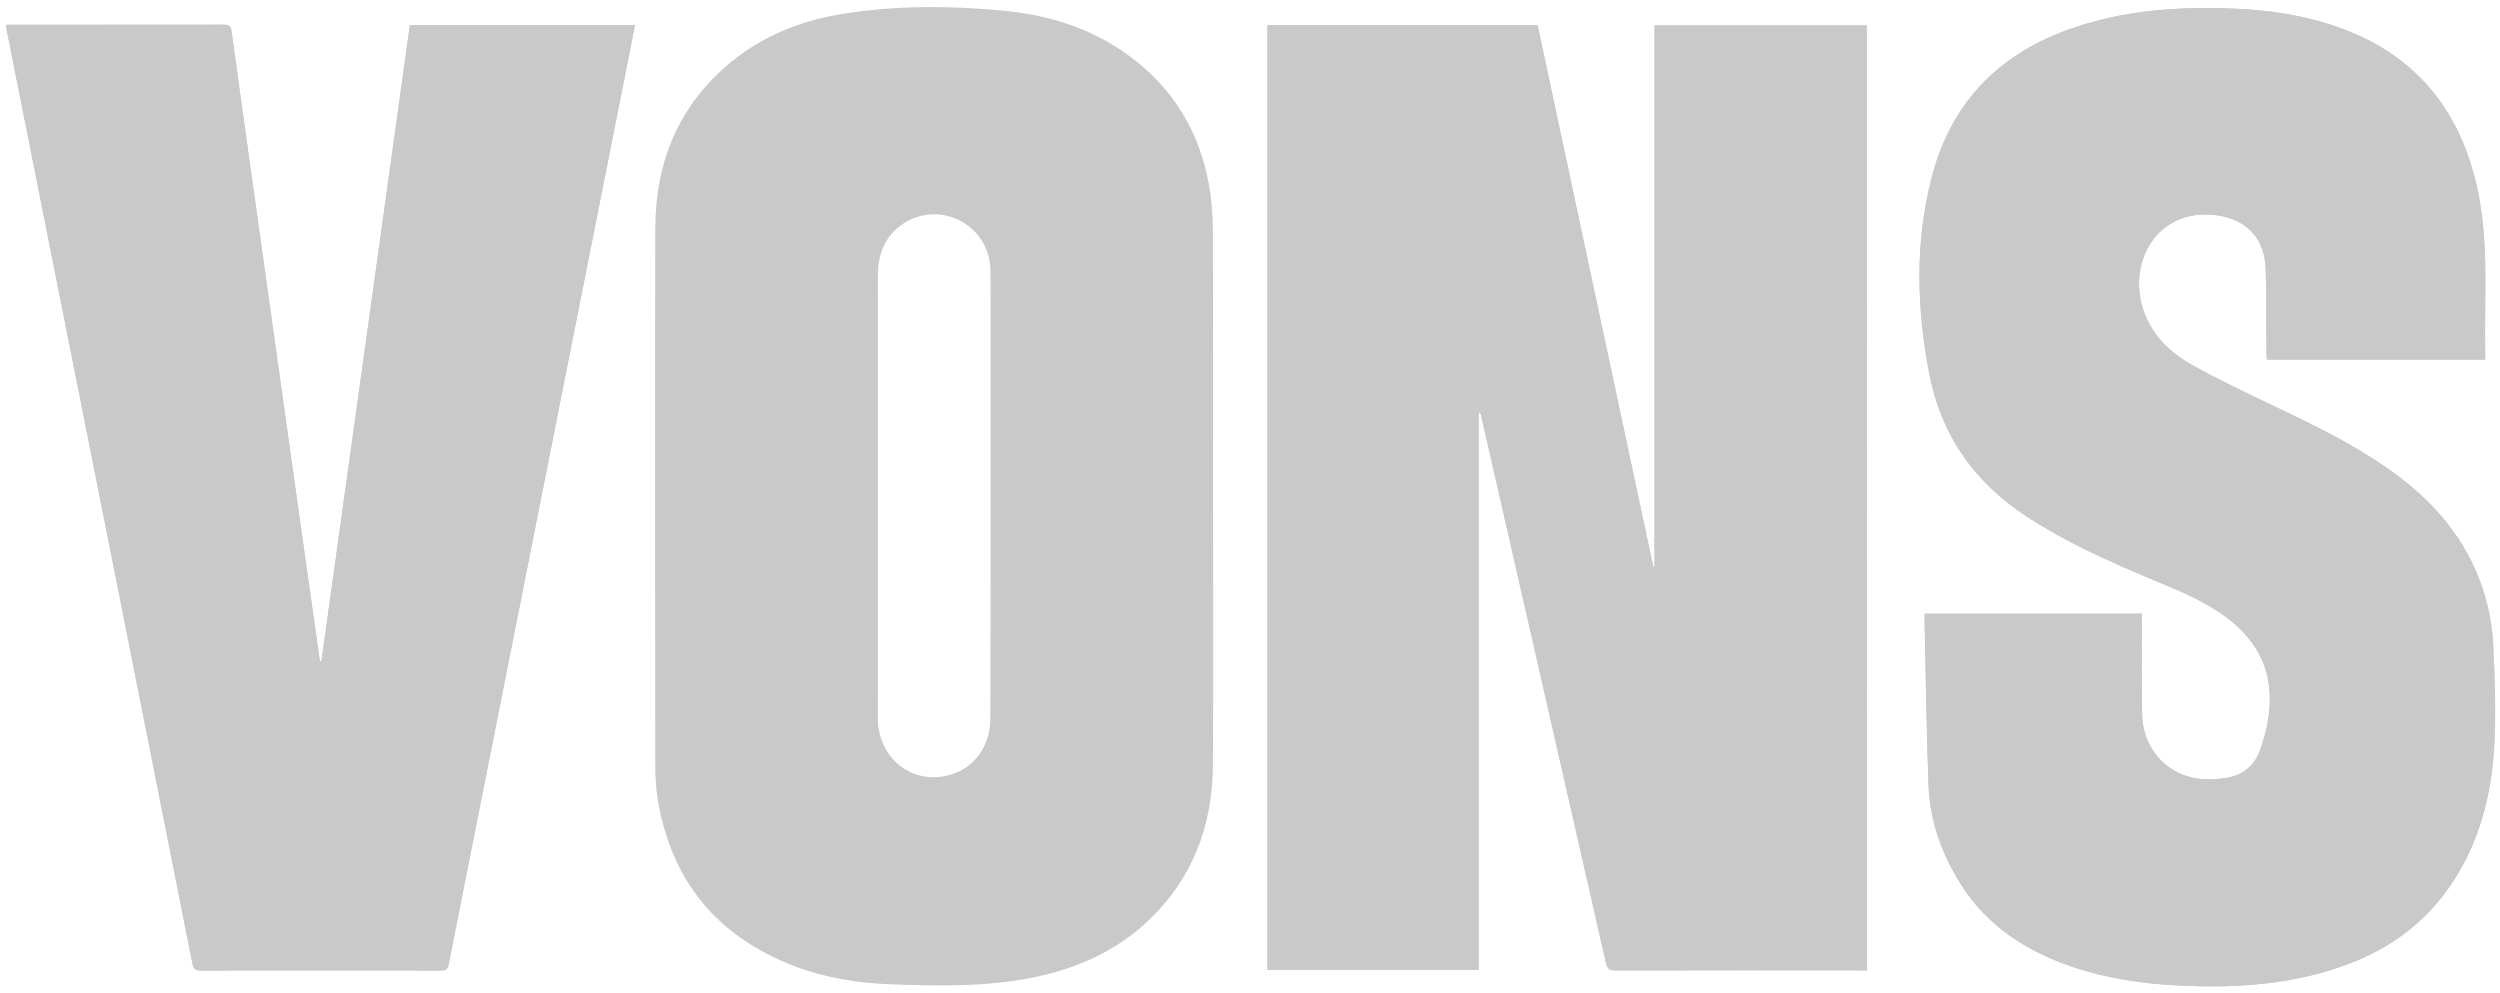
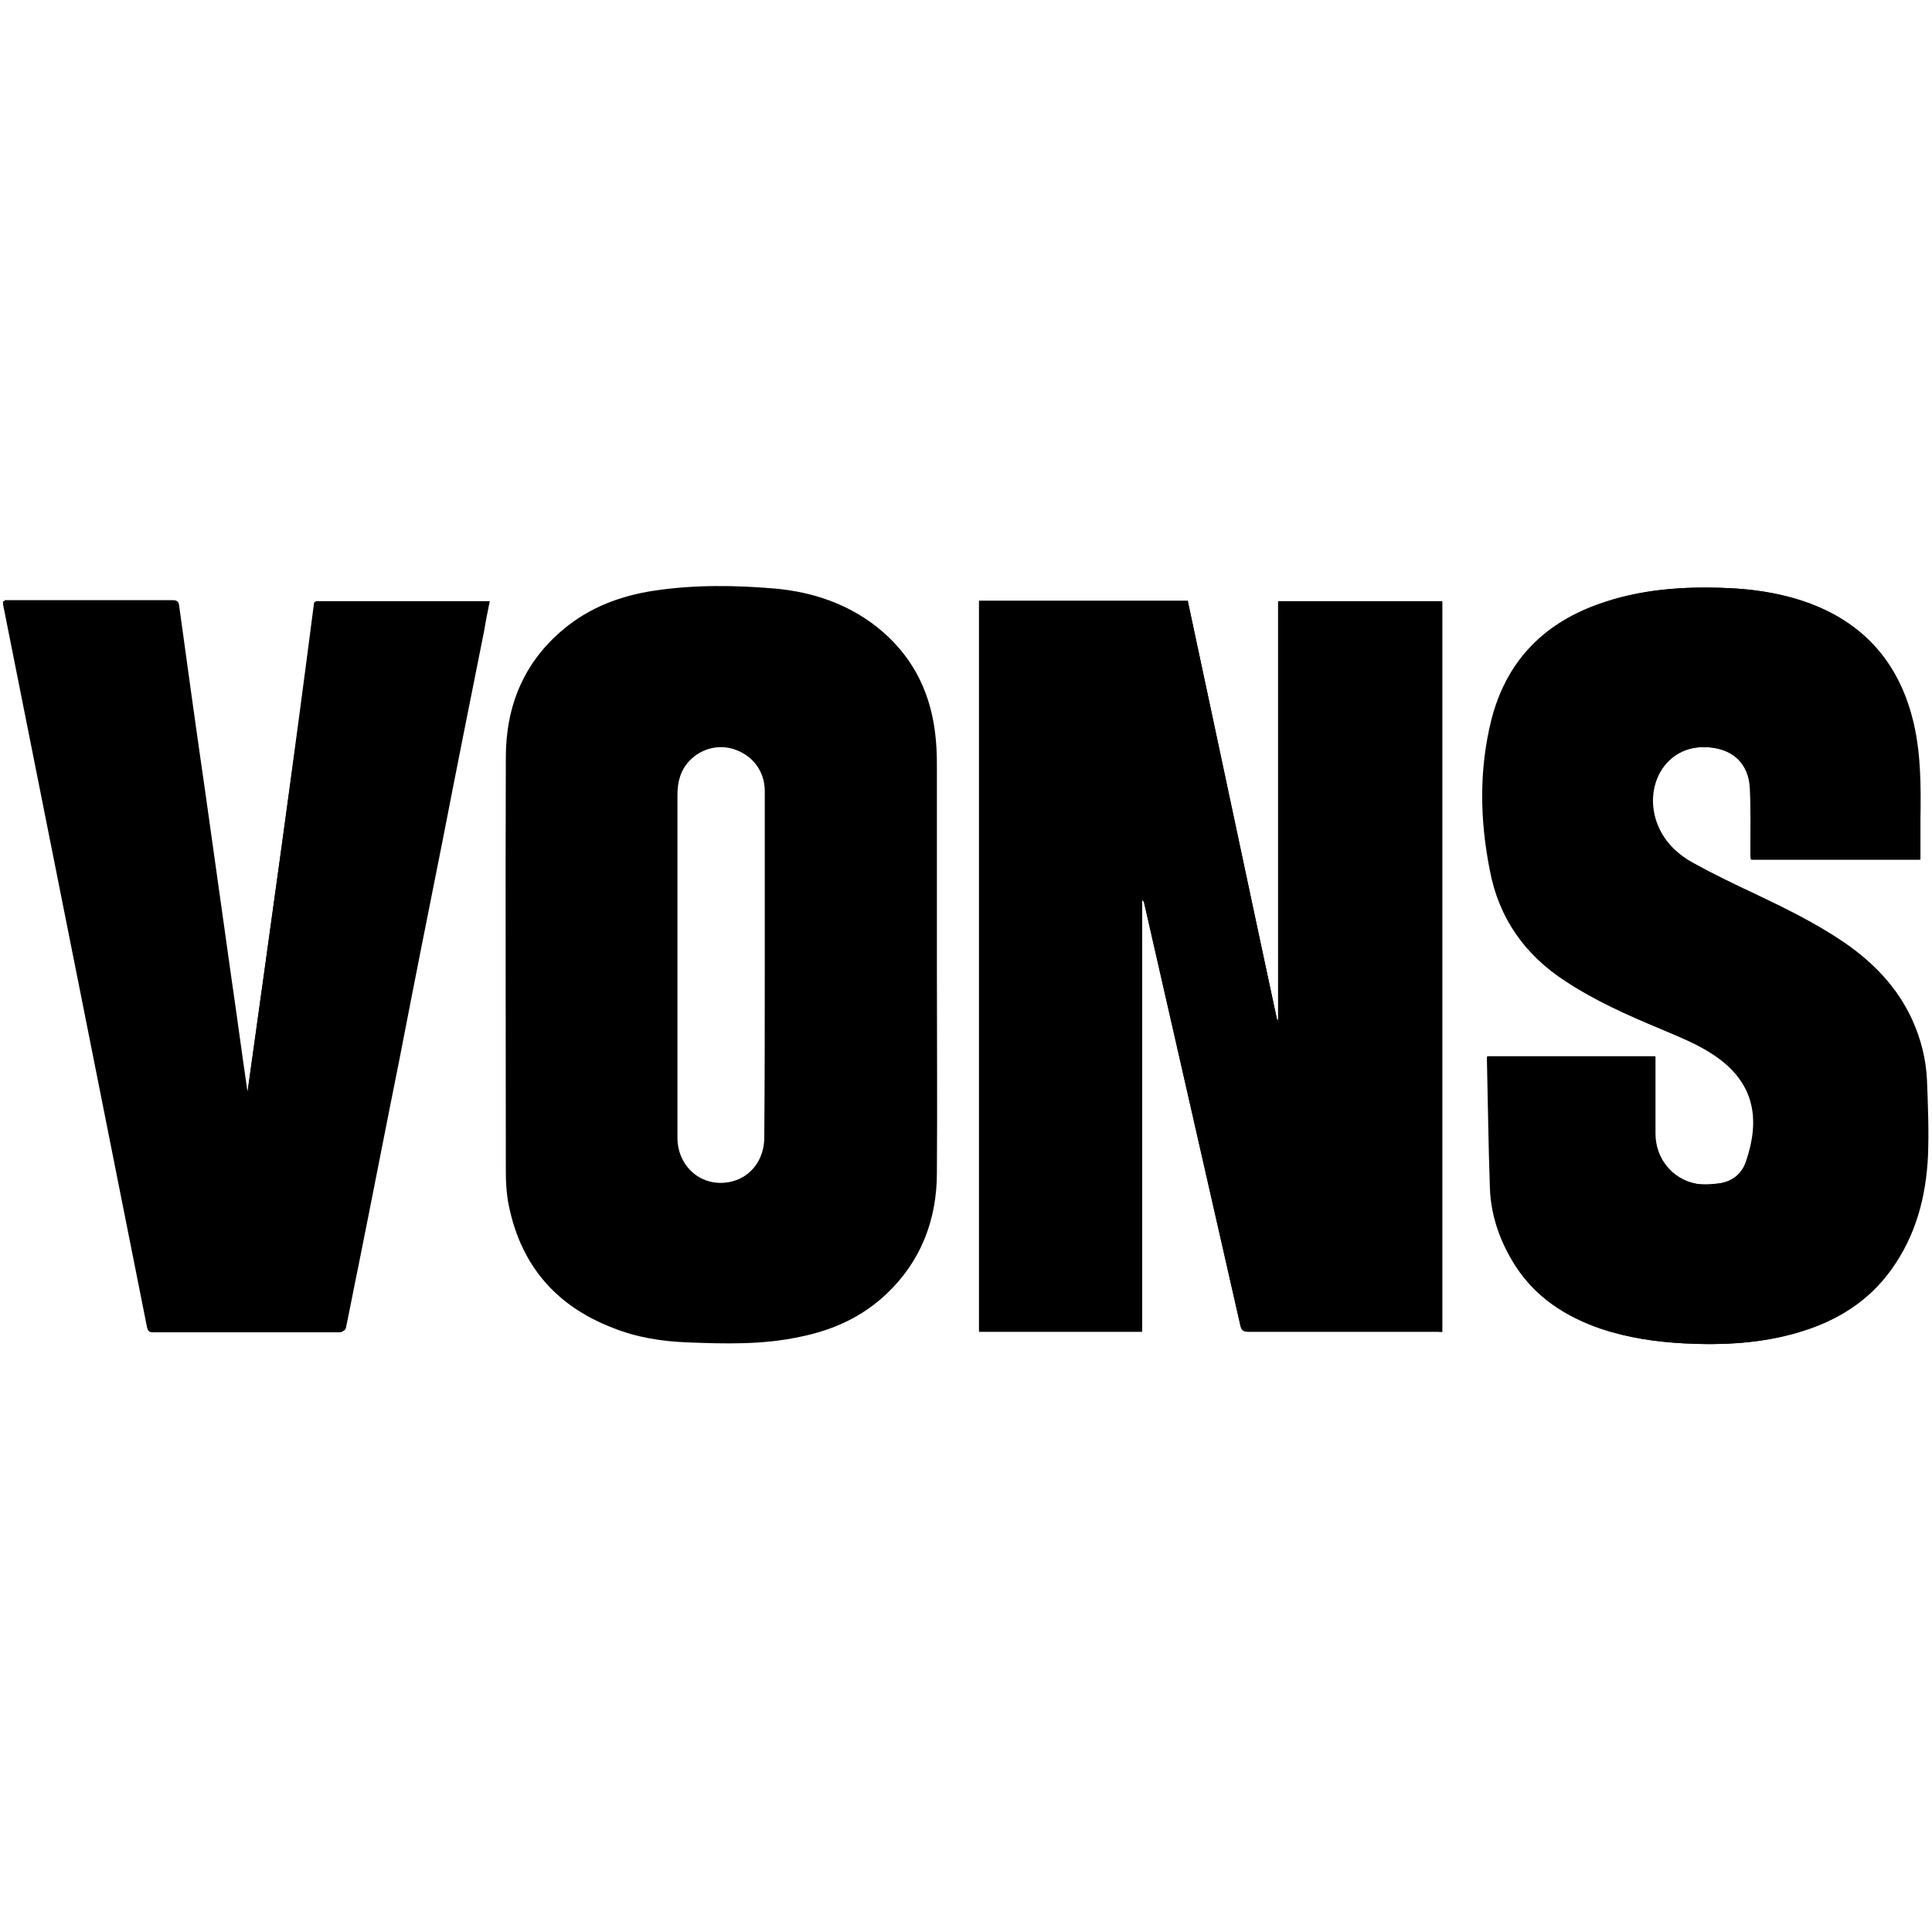
- <svg xmlns="http://www.w3.org/2000/svg" version="1.1" id="Layer_1" x="0px" y="0px" viewBox="0 0 1928.6 765.5" enable-background="new 0 0 1928.6 765.5" xml:space="preserve">
-   <path fill="#C9C9C9" d="M1440.1,748.6c0-243.5,0-486.4,0-729c-54.7,0-108.9,0-163.7,0c0,139.5,0,278.6,0,417.7  c-0.3,0-0.6,0.1-0.9,0.1c-29.8-139.3-59.5-278.6-89.3-418c-69.6,0-138.9,0-208.4,0c0,243,0,485.7,0,728.7c54.3,0,108.4,0,162.9,0  c0-143.7,0-287.1,0-430.4c1.2,0.9,1.7,1.9,2,3c13,57.1,26.1,114.1,39.1,171.2c19.1,83.7,38.2,167.3,57.2,251c1,4.4,2.7,5.7,7.3,5.7  c62.7-0.2,125.3-0.1,188-0.1C1436.2,748.6,1438.1,748.6,1440.1,748.6z M1484.9,473.4c-0.2,1.1-0.3,1.6-0.3,2.1  c1,43.3,1.5,86.6,3.1,129.9c1.1,28.2,10.4,54.2,25.6,77.8c20.4,31.7,50.3,50.7,85.3,62.6c26.8,9.1,54.6,13.2,82.8,14.5  c39.2,1.9,77.9-0.2,115.7-11.7c36.7-11.1,67.9-30.4,90.7-62c24.2-33.7,34.4-72.3,36.4-113c1.2-25.2,0.3-50.6-0.9-75.9  c-1-20.5-5.8-40.5-14.3-59.4c-14.8-32.8-38.9-57.4-68-77.5c-28-19.5-58.6-34.1-89.3-48.7c-20.6-9.8-41.2-19.6-61-30.7  c-15.4-8.6-28.4-20.6-35.5-37.5c-15.8-37.4,6-81.3,50.4-78.3c25.1,1.7,41.3,16.3,42.2,41.5c0.8,21.3,0.4,42.7,0.6,64  c0,2.1,0.2,4.2,0.3,6.3c56.2,0,111.9,0,168.4,0c0-13.7-0.2-27.1,0-40.4c0.5-31.7,0.5-63.3-6.7-94.4  c-14.6-63.1-52.4-104.9-114.5-124.2c-22.9-7.1-46.4-10.6-70.2-11.6c-44.6-2-88.6,0.9-130.9,16.3c-54.9,20-90.5,58-104.9,114.7  c-12.7,49.9-11.3,100.4-1.6,150.6c9.1,47.4,34.9,83.9,75.3,110.2c29.7,19.4,61.9,33.8,94.4,47.5c18.5,7.8,37.3,15,54.2,26.4  c38.8,26.1,46.9,61.2,31.4,106c-4.1,11.9-13.5,19.6-26.1,21.6c-7.8,1.2-16.1,1.7-23.8,0.3c-24.4-4.3-41.1-24.9-41.3-49.9  c-0.2-23.8,0-47.7-0.1-71.5c0-1.8,0-3.6,0-5.6C1596.3,473.4,1540.8,473.4,1484.9,473.4z M248,509.9c-0.3,0-0.7,0-1,0.1  c-0.1-0.3-0.3-0.6-0.4-0.9c-5.3-37.7-10.7-75.5-16-113.2c-8.7-61.8-17.3-123.6-26-185.4c-8.7-62-17.4-123.9-25.9-185.9  c-0.6-4.7-2.2-5.5-6.4-5.5c-54,0.1-108,0.1-162,0.1c-1.8,0-3.5,0-5.5,0c0.1,1.5,0,2.3,0.2,3.1c6.3,31.8,12.6,63.6,19,95.4  c19.5,98,39.1,196.1,58.6,294.1c22,110.6,44,221.2,65.9,331.8c0.8,4,2.3,5.1,6.1,5.1c61.8-0.1,123.7-0.1,185.5,0  c4.1,0,5.4-1.5,6.1-5.1c3.7-19.1,7.5-38.2,11.3-57.3c13.9-69.8,27.7-139.6,41.6-209.5c14.4-72.8,28.9-145.5,43.3-218.3  c13.9-70,27.8-140,41.7-210c1.9-9.6,3.7-19.2,5.7-29.1c-58.1,0-115.7,0-173.6,0C293.4,183.1,270.7,346.5,248,509.9z" />
-   <path fill="#C9C9C9" d="M1440.1,748.6c-2,0-3.9,0-5.9,0c-62.7,0-125.3-0.1-188,0.1c-4.6,0-6.3-1.3-7.3-5.7  c-19-83.7-38.1-167.3-57.2-251c-13-57.1-26-114.1-39.1-171.2c-0.2-1.1-0.7-2.1-2-3c0,143.3,0,286.6,0,430.4c-54.6,0-108.6,0-162.9,0  c0-243,0-485.7,0-728.7c69.5,0,138.8,0,208.4,0c29.8,139.4,59.5,278.7,89.3,418c0.3,0,0.6-0.1,0.9-0.1c0-139.1,0-278.2,0-417.7  c54.7,0,109,0,163.7,0C1440.1,262.2,1440.1,505,1440.1,748.6z" />
-   <path fill="#C9C9C9" d="M935.8,382.9c0,69,0.3,138-0.1,207c-0.2,47.2-15.8,88.5-50.8,121.2c-24.4,22.8-53.8,35.8-86.2,42.6  c-37.2,7.8-74.9,7-112.5,5.6c-25.3-1-50.4-5.1-74.2-14.3c-58.6-22.7-93.7-65-104.4-127c-1.6-9.3-2.1-18.9-2.1-28.4  c-0.1-137.8-0.3-275.6,0-413.4c0.1-51.3,18.1-95.1,58.3-128.2c26.1-21.5,56.8-33,90-37.9c40.3-6,80.7-5.7,121.1-1.8  c36.9,3.6,71.3,15,100.8,38.3c33.7,26.6,52.5,61.7,58.2,104c1.5,11,1.8,22.2,1.8,33.4C935.9,250.3,935.8,316.6,935.8,382.9z   M764.2,382.6c0-35.2,0-70.3,0-105.5c0-22.7,0.1-45.3-0.1-68c-0.2-18.6-10.9-34.2-27.8-40.8c-16.2-6.4-34.7-2.3-46.9,10.4  c-9.1,9.5-12.2,21-12.2,33.8c0.1,113.3,0,226.6,0,339.9c0,1.2,0,2.3,0,3.5c1.2,30,27,49.7,55.2,42c19-5.1,31.6-22.3,31.6-43.5  C764.2,497.3,764.2,440,764.2,382.6z" />
-   <path fill="#C9C9C9" d="M1484.9,473.4c55.8,0,111.4,0,167.5,0c0,2.1,0,3.9,0,5.6c0,23.8-0.1,47.7,0.1,71.5  c0.2,25,16.9,45.6,41.3,49.9c7.7,1.4,16,0.9,23.8-0.3c12.6-2,21.9-9.7,26.1-21.6c15.5-44.7,7.4-79.8-31.4-106  c-16.9-11.4-35.7-18.6-54.2-26.4c-32.5-13.7-64.7-28.1-94.4-47.5c-40.4-26.3-66.2-62.8-75.3-110.2c-9.7-50.2-11.1-100.7,1.6-150.6  c14.4-56.7,50-94.8,104.9-114.7c42.4-15.4,86.4-18.4,130.9-16.3c23.9,1.1,47.4,4.5,70.2,11.6c62.1,19.3,99.9,61,114.5,124.2  c7.2,31.1,7.2,62.8,6.7,94.4c-0.2,13.3,0,26.6,0,40.4c-56.5,0-112.2,0-168.4,0c-0.1-2.1-0.3-4.2-0.3-6.3c-0.2-21.3,0.1-42.7-0.6-64  c-0.9-25.2-17.1-39.7-42.2-41.5c-44.4-3.1-66.2,40.9-50.4,78.3c7.1,16.8,20.1,28.8,35.5,37.5c19.8,11.1,40.5,20.9,61,30.7  c30.7,14.6,61.3,29.3,89.3,48.7c29.1,20.2,53.2,44.8,68,77.5c8.5,18.9,13.3,38.8,14.3,59.4c1.2,25.3,2.2,50.6,0.9,75.9  c-2,40.7-12.1,79.2-36.4,113c-22.7,31.6-54,50.9-90.7,62c-37.8,11.5-76.6,13.6-115.7,11.7c-28.2-1.4-56-5.4-82.8-14.5  c-35-11.9-65-30.9-85.3-62.6c-15.2-23.6-24.6-49.7-25.6-77.8c-1.6-43.3-2.1-86.6-3.1-129.9C1484.6,475,1484.7,474.5,1484.9,473.4z" />
-   <path fill="#C9C9C9" d="M248,509.9c22.7-163.4,45.4-326.8,68.2-490.5c57.9,0,115.5,0,173.6,0c-1.9,9.9-3.8,19.5-5.7,29.1  c-13.9,70-27.8,140-41.7,210c-14.4,72.8-28.9,145.5-43.3,218.3c-13.9,69.8-27.7,139.6-41.6,209.5c-3.8,19.1-7.6,38.2-11.3,57.3  c-0.7,3.6-2,5.1-6.1,5.1c-61.8-0.2-123.7-0.1-185.5,0c-3.9,0-5.3-1-6.1-5.1C126.6,633,104.6,522.4,82.6,411.8  c-19.5-98-39.1-196.1-58.6-294.1C17.7,85.9,11.3,54.1,5,22.2c-0.2-0.8-0.1-1.6-0.2-3.1c1.9,0,3.7,0,5.5,0c54,0,108,0,162-0.1  c4.2,0,5.8,0.9,6.4,5.5c8.4,62,17.2,123.9,25.9,185.9c8.7,61.8,17.3,123.6,26,185.4c5.3,37.7,10.6,75.5,16,113.2  c0,0.3,0.3,0.6,0.4,0.9C247.3,510,247.6,509.9,248,509.9z" />
+ <svg xmlns="http://www.w3.org/2000/svg" version="1.1" id="Layer_1" x="0px" y="0px" viewBox="1255.8 87.8 385 385" style="enable-background:new 1255.8 87.8 385 385;" xml:space="preserve">
+   <g>
+     <path d="M1543.2,353.2c0-48.6,0-97.1,0-145.6c-10.9,0-21.8,0-32.7,0c0,27.9,0,55.6,0,83.4c-0.1,0-0.1,0-0.2,0   c-6-27.8-11.9-55.6-17.8-83.5c-13.9,0-27.7,0-41.6,0c0,48.5,0,97,0,145.5c10.8,0,21.7,0,32.5,0c0-28.7,0-57.3,0-86   c0.2,0.2,0.3,0.4,0.4,0.6c2.6,11.4,5.2,22.8,7.8,34.2c3.8,16.7,7.6,33.4,11.4,50.1c0.2,0.9,0.5,1.1,1.5,1.1c12.5,0,25,0,37.5,0   C1542.4,353.2,1542.8,353.2,1543.2,353.2z M1552.2,298.3c0,0.2-0.1,0.3-0.1,0.4c0.2,8.6,0.3,17.3,0.6,25.9   c0.2,5.6,2.1,10.8,5.1,15.5c4.1,6.3,10,10.1,17,12.5c5.4,1.8,10.9,2.6,16.5,2.9c7.8,0.4,15.6,0,23.1-2.3   c7.3-2.2,13.6-6.1,18.1-12.4c4.8-6.7,6.9-14.4,7.3-22.6c0.2-5,0.1-10.1-0.2-15.2c-0.2-4.1-1.2-8.1-2.9-11.9   c-3-6.6-7.8-11.5-13.6-15.5c-5.6-3.9-11.7-6.8-17.8-9.7c-4.1-2-8.2-3.9-12.2-6.1c-3.1-1.7-5.7-4.1-7.1-7.5   c-3.2-7.5,1.2-16.2,10.1-15.6c5,0.3,8.2,3.3,8.4,8.3c0.2,4.3,0.1,8.5,0.1,12.8c0,0.4,0,0.8,0.1,1.3c11.2,0,22.3,0,33.6,0   c0-2.7,0-5.4,0-8.1c0.1-6.3,0.1-12.6-1.3-18.9c-2.9-12.6-10.5-21-22.9-24.8c-4.6-1.4-9.3-2.1-14-2.3c-8.9-0.4-17.7,0.2-26.1,3.3   c-11,4-18.1,11.6-21,22.9c-2.5,10-2.3,20.1-0.3,30.1c1.8,9.5,7,16.8,15,22c5.9,3.9,12.4,6.8,18.9,9.5c3.7,1.6,7.4,3,10.8,5.3   c7.7,5.2,9.4,12.2,6.3,21.2c-0.8,2.4-2.7,3.9-5.2,4.3c-1.6,0.2-3.2,0.3-4.8,0.1c-4.9-0.9-8.2-5-8.2-10c0-4.8,0-9.5,0-14.3   c0-0.4,0-0.7,0-1.1C1574.4,298.3,1563.3,298.3,1552.2,298.3z M1305.1,305.6c-0.1,0-0.1,0-0.2,0c0-0.1-0.1-0.1-0.1-0.2   c-1.1-7.5-2.1-15.1-3.2-22.6c-1.7-12.3-3.5-24.7-5.2-37c-1.7-12.4-3.5-24.7-5.2-37.1c-0.1-0.9-0.4-1.1-1.3-1.1   c-10.8,0-21.6,0-32.4,0c-0.4,0-0.7,0-1.1,0c0,0.3,0,0.5,0,0.6c1.3,6.4,2.5,12.7,3.8,19.1c3.9,19.6,7.8,39.2,11.7,58.7   c4.4,22.1,8.8,44.2,13.2,66.3c0.2,0.8,0.5,1,1.2,1c12.3,0,24.7,0,37,0c0.8,0,1.1-0.3,1.2-1c0.7-3.8,1.5-7.6,2.3-11.4   c2.8-13.9,5.5-27.9,8.3-41.8c2.9-14.5,5.8-29.1,8.6-43.6c2.8-14,5.6-28,8.3-41.9c0.4-1.9,0.7-3.8,1.1-5.8c-11.6,0-23.1,0-34.7,0   C1314.2,240.3,1309.7,272.9,1305.1,305.6z" />
+     <path d="M1543.2,353.2c-0.4,0-0.8,0-1.2,0c-12.5,0-25,0-37.5,0c-0.9,0-1.3-0.3-1.5-1.1c-3.8-16.7-7.6-33.4-11.4-50.1   c-2.6-11.4-5.2-22.8-7.8-34.2c0-0.2-0.1-0.4-0.4-0.6c0,28.6,0,57.2,0,86c-10.9,0-21.7,0-32.5,0c0-48.5,0-97,0-145.5   c13.9,0,27.7,0,41.6,0c6,27.8,11.9,55.7,17.8,83.5c0.1,0,0.1,0,0.2,0c0-27.8,0-55.6,0-83.4c10.9,0,21.8,0,32.7,0   C1543.2,256.1,1543.2,304.6,1543.2,353.2z" />
+     <path d="M1442.5,280.2c0,13.8,0.1,27.6,0,41.3c0,9.4-3.2,17.7-10.1,24.2c-4.9,4.6-10.7,7.2-17.2,8.5c-7.4,1.6-15,1.4-22.5,1.1   c-5.1-0.2-10.1-1-14.8-2.9c-11.7-4.5-18.7-13-20.9-25.4c-0.3-1.9-0.4-3.8-0.4-5.7c0-27.5-0.1-55,0-82.6c0-10.2,3.6-19,11.6-25.6   c5.2-4.3,11.3-6.6,18-7.6c8-1.2,16.1-1.1,24.2-0.4c7.4,0.7,14.2,3,20.1,7.6c6.7,5.3,10.5,12.3,11.6,20.8c0.3,2.2,0.4,4.4,0.4,6.7   C1442.5,253.7,1442.5,266.9,1442.5,280.2z M1408.2,280.1c0-7,0-14,0-21.1c0-4.5,0-9,0-13.6c0-3.7-2.2-6.8-5.6-8.1   c-3.2-1.3-6.9-0.5-9.4,2.1c-1.8,1.9-2.4,4.2-2.4,6.8c0,22.6,0,45.3,0,67.9c0,0.2,0,0.5,0,0.7c0.2,6,5.4,9.9,11,8.4   c3.8-1,6.3-4.5,6.3-8.7C1408.2,303,1408.2,291.6,1408.2,280.1z" />
+     <path d="M1552.2,298.3c11.1,0,22.2,0,33.5,0c0,0.4,0,0.8,0,1.1c0,4.8,0,9.5,0,14.3c0,5,3.4,9.1,8.2,10c1.5,0.3,3.2,0.2,4.8-0.1   c2.5-0.4,4.4-1.9,5.2-4.3c3.1-8.9,1.5-15.9-6.3-21.2c-3.4-2.3-7.1-3.7-10.8-5.3c-6.5-2.7-12.9-5.6-18.9-9.5   c-8.1-5.3-13.2-12.5-15-22c-1.9-10-2.2-20.1,0.3-30.1c2.9-11.3,10-18.9,21-22.9c8.5-3.1,17.3-3.7,26.1-3.3c4.8,0.2,9.5,0.9,14,2.3   c12.4,3.9,20,12.2,22.9,24.8c1.4,6.2,1.4,12.5,1.3,18.9c0,2.7,0,5.3,0,8.1c-11.3,0-22.4,0-33.6,0c0-0.4-0.1-0.8-0.1-1.3   c0-4.3,0-8.5-0.1-12.8c-0.2-5-3.4-7.9-8.4-8.3c-8.9-0.6-13.2,8.2-10.1,15.6c1.4,3.4,4,5.8,7.1,7.5c4,2.2,8.1,4.2,12.2,6.1   c6.1,2.9,12.2,5.9,17.8,9.7c5.8,4,10.6,8.9,13.6,15.5c1.7,3.8,2.7,7.7,2.9,11.9c0.2,5.1,0.4,10.1,0.2,15.2   c-0.4,8.1-2.4,15.8-7.3,22.6c-4.5,6.3-10.8,10.2-18.1,12.4c-7.5,2.3-15.3,2.7-23.1,2.3c-5.6-0.3-11.2-1.1-16.5-2.9   c-7-2.4-13-6.2-17-12.5c-3-4.7-4.9-9.9-5.1-15.5c-0.3-8.6-0.4-17.3-0.6-25.9C1552.1,298.6,1552.1,298.5,1552.2,298.3z" />
+     <path d="M1305.1,305.6c4.5-32.6,9.1-65.3,13.6-98c11.6,0,23.1,0,34.7,0c-0.4,2-0.8,3.9-1.1,5.8c-2.8,14-5.6,28-8.3,41.9   c-2.9,14.5-5.8,29.1-8.6,43.6c-2.8,13.9-5.5,27.9-8.3,41.8c-0.8,3.8-1.5,7.6-2.3,11.4c-0.1,0.7-0.4,1-1.2,1c-12.3,0-24.7,0-37,0   c-0.8,0-1.1-0.2-1.2-1c-4.4-22.1-8.8-44.2-13.2-66.3c-3.9-19.6-7.8-39.2-11.7-58.7c-1.3-6.4-2.5-12.7-3.8-19.1c0-0.2,0-0.3,0-0.6   c0.4,0,0.7,0,1.1,0c10.8,0,21.6,0,32.4,0c0.8,0,1.2,0.2,1.3,1.1c1.7,12.4,3.4,24.7,5.2,37.1c1.7,12.3,3.5,24.7,5.2,37   c1.1,7.5,2.1,15.1,3.2,22.6c0,0.1,0.1,0.1,0.1,0.2C1305,305.6,1305,305.6,1305.1,305.6z" />
+   </g>
</svg>
